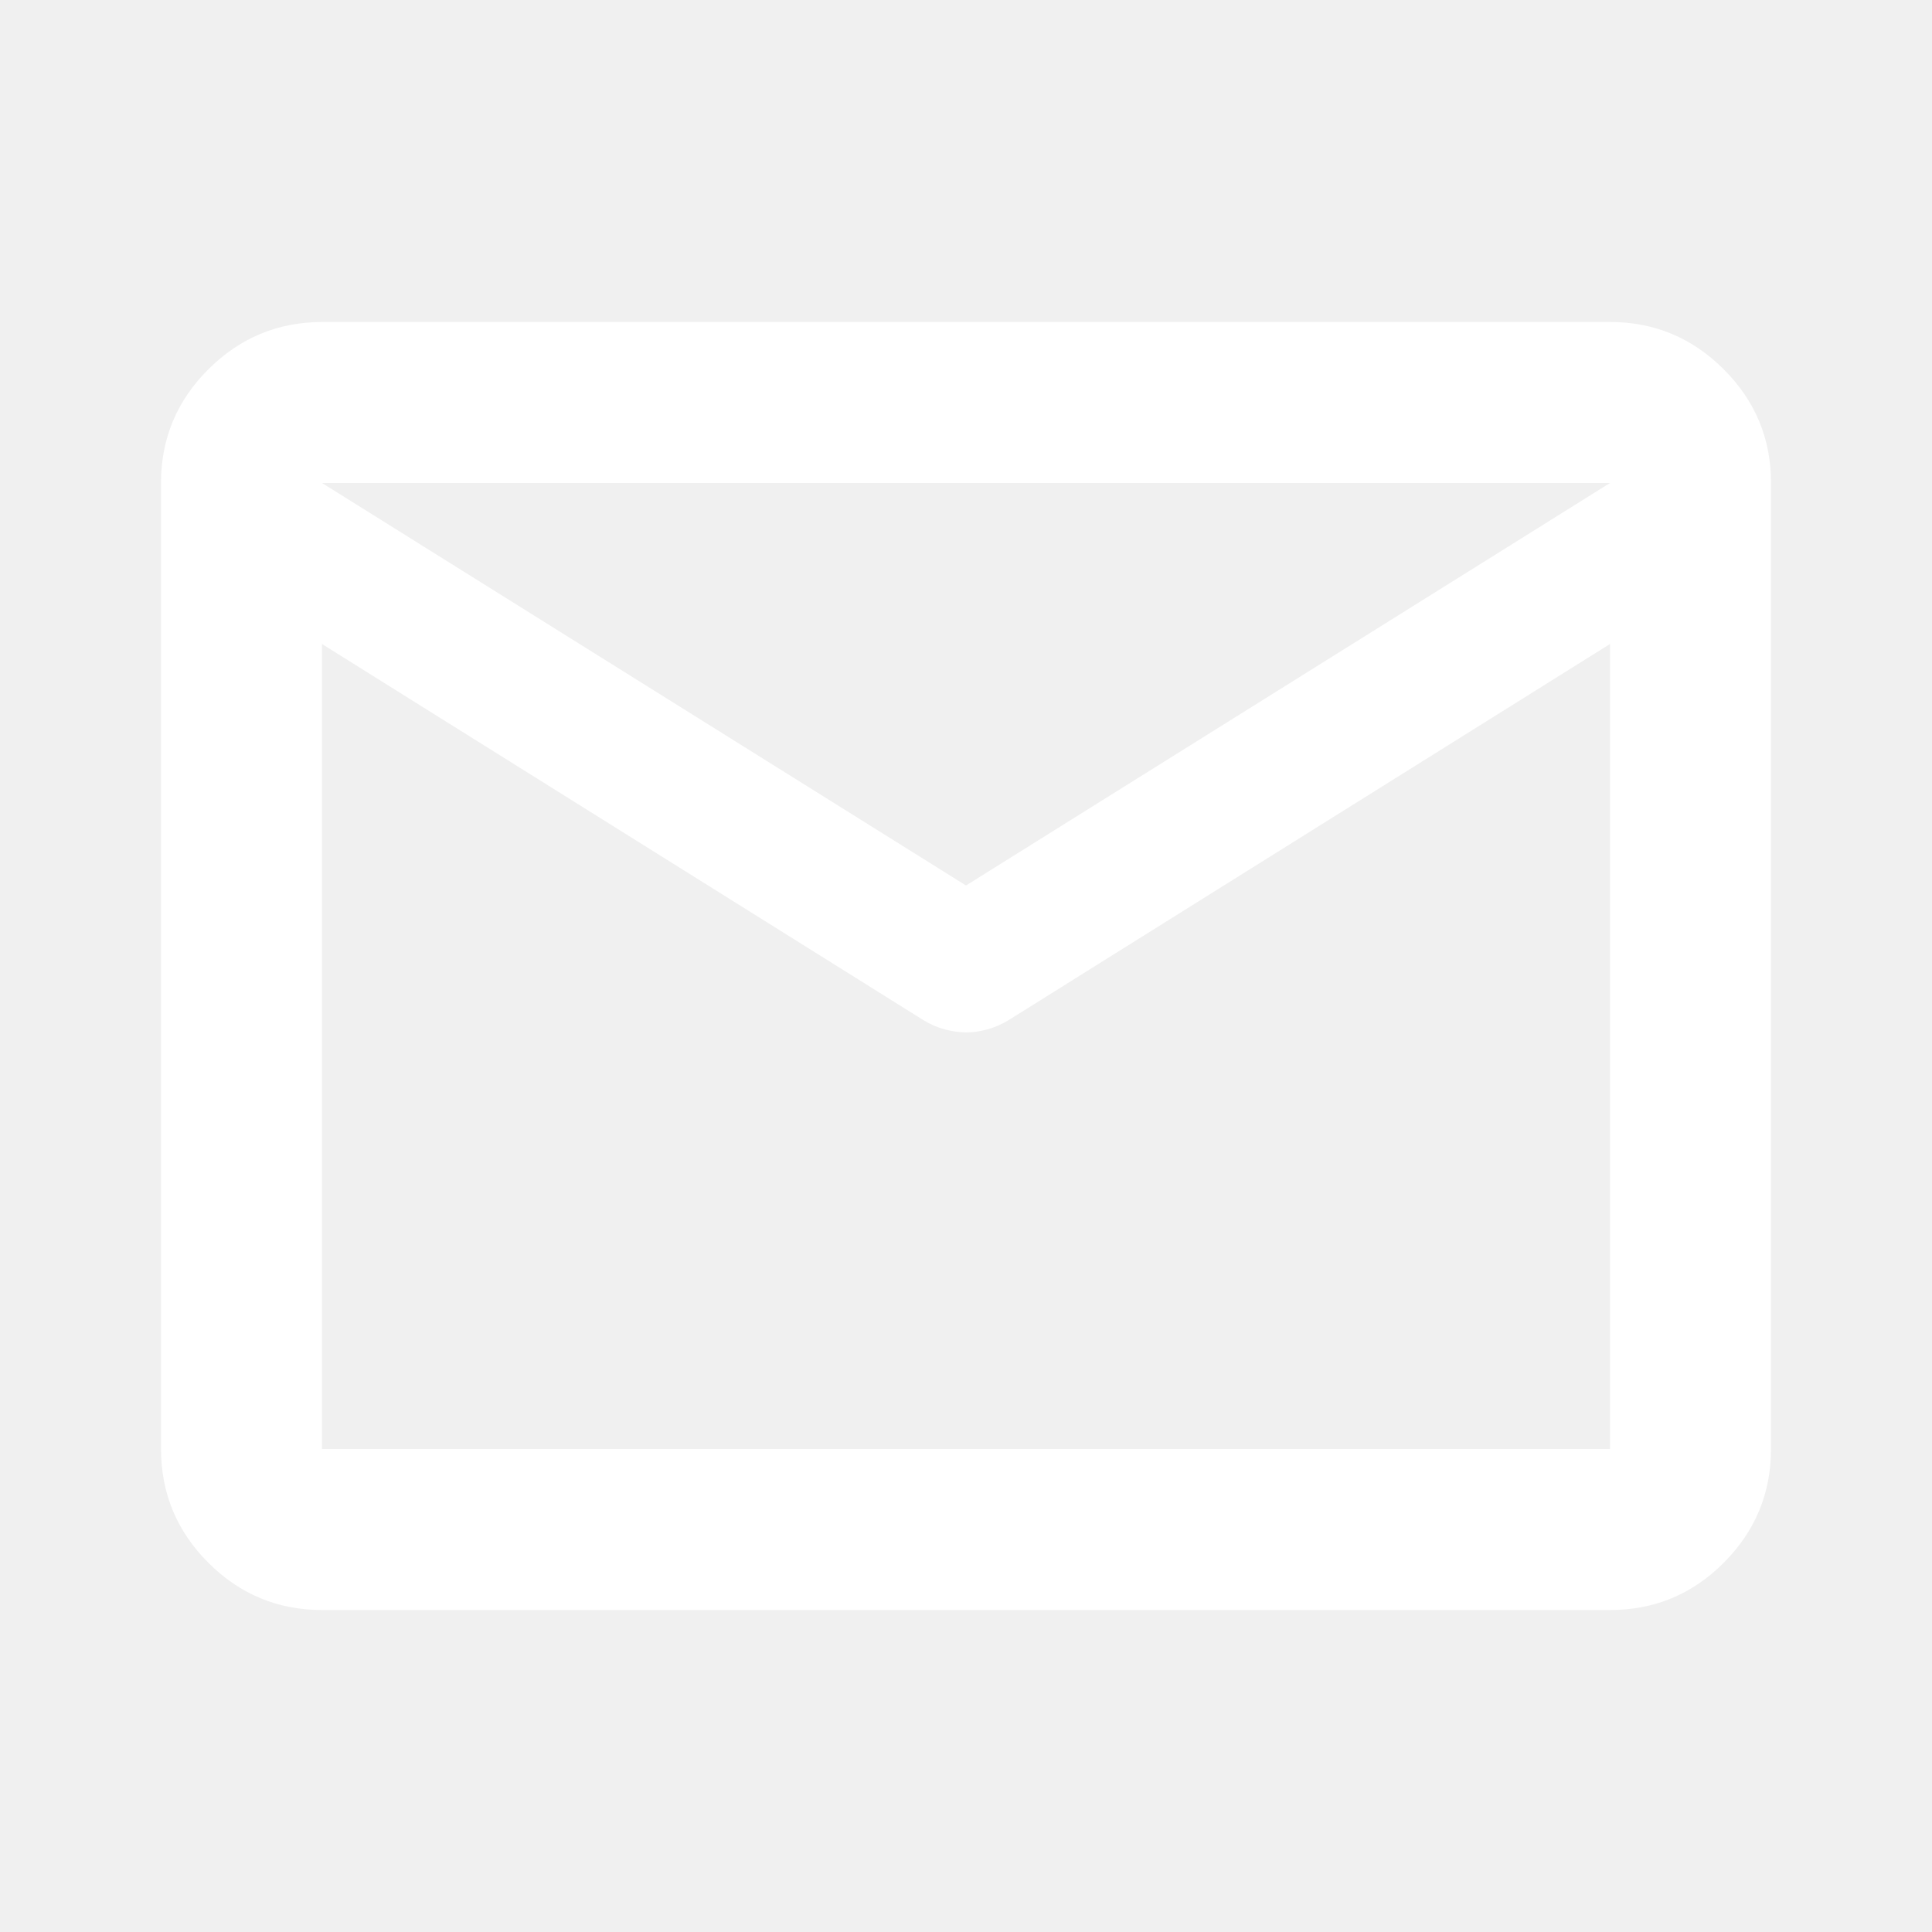
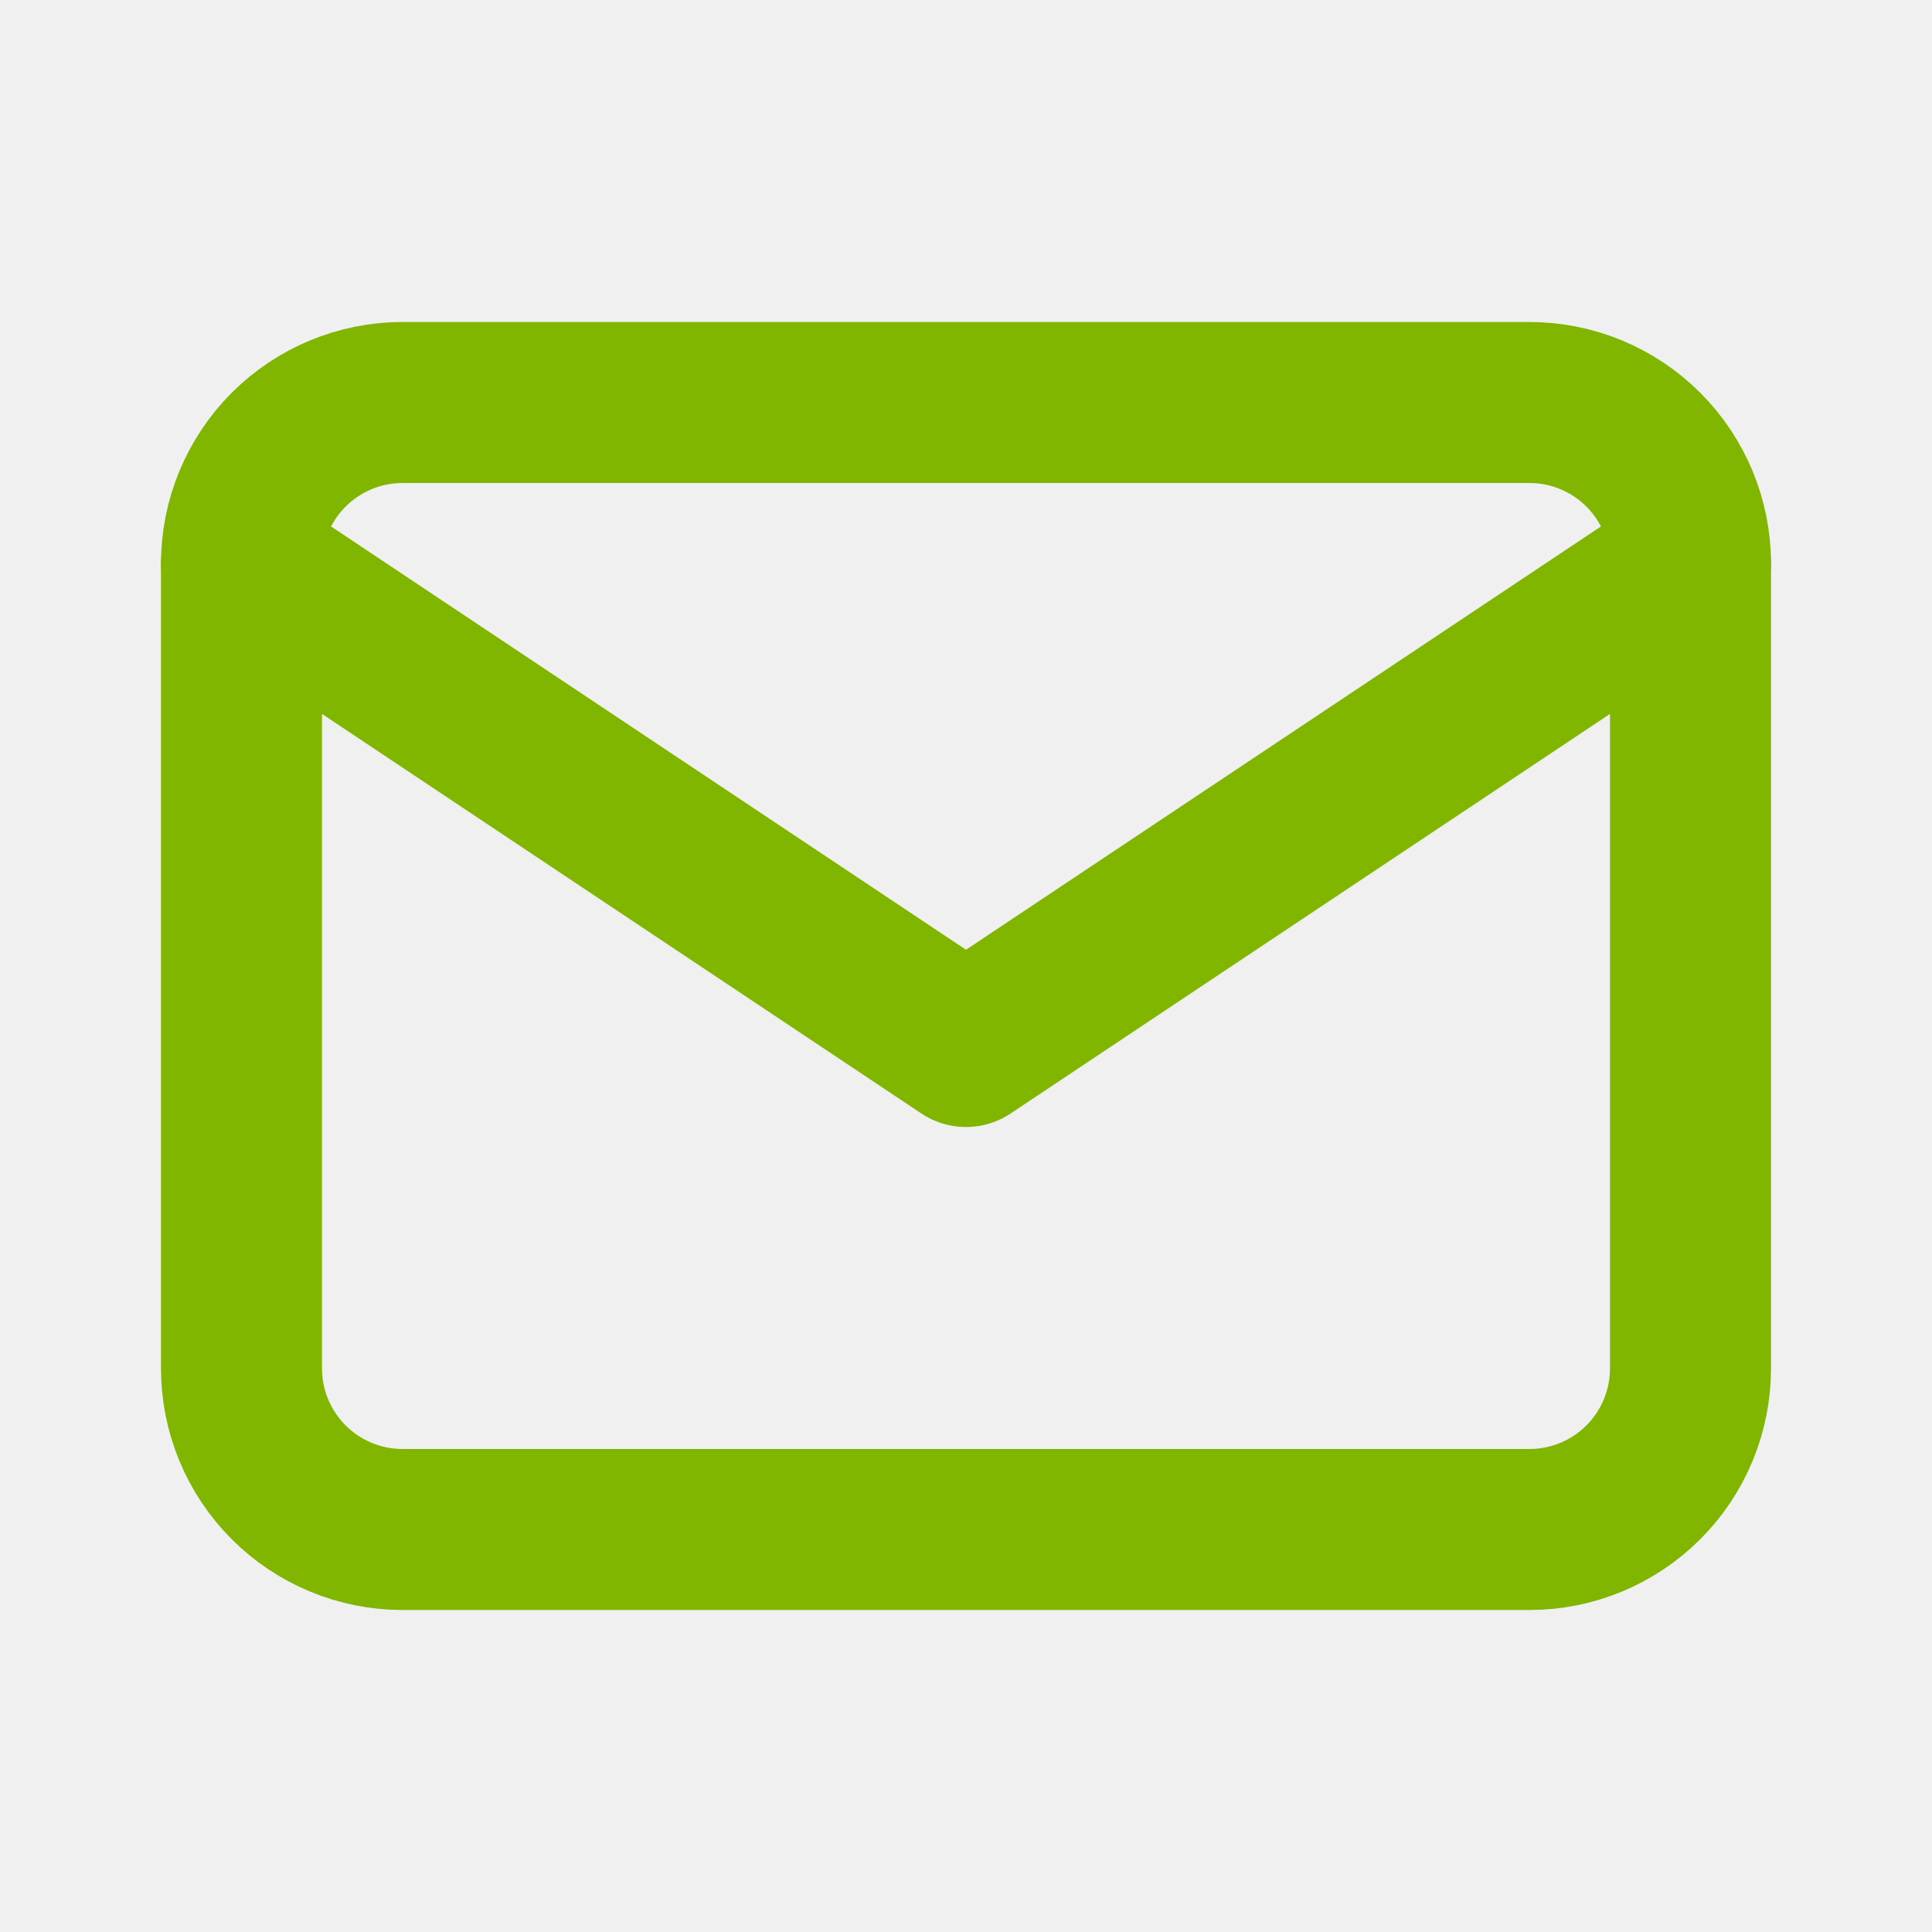
<svg xmlns="http://www.w3.org/2000/svg" width="24" height="24" viewBox="0 0 24 24" fill="none">
-   <path d="M4 20C3.45 20 2.979 19.804 2.588 19.413C2.197 19.022 2.001 18.551 2 18V6C2 5.45 2.196 4.979 2.588 4.588C2.98 4.197 3.451 4.001 4 4H20C20.55 4 21.021 4.196 21.413 4.588C21.805 4.98 22.001 5.451 22 6V18C22 18.55 21.804 19.021 21.413 19.413C21.022 19.805 20.551 20.001 20 20H4ZM20 8L12.525 12.675C12.442 12.725 12.354 12.763 12.263 12.788C12.172 12.813 12.084 12.826 12 12.825C11.916 12.824 11.829 12.812 11.738 12.788C11.647 12.764 11.56 12.726 11.475 12.675L4 8V18H20V8ZM12 11L20 6H4L12 11ZM4 8.25V6.775V6.8V6.788V8.25Z" fill="white" />
+   <path d="M3 7C3 6.47 3.211 5.961 3.586 5.586C3.961 5.211 4.47 5 5 5H19C19.53 5 20.039 5.211 20.414 5.586C20.789 5.961 21 6.47 21 7V17C21 17.53 20.789 18.039 20.414 18.414C20.039 18.789 19.53 19 19 19H5C4.47 19 3.961 18.789 3.586 18.414C3.211 18.039 3 17.53 3 17V7Z" stroke="#80B500" stroke-width="2" stroke-linecap="round" stroke-linejoin="round" />
+   <path d="M3 7L12 13L21 7" stroke="#80B500" stroke-width="2" stroke-linecap="round" stroke-linejoin="round" />
</svg>
